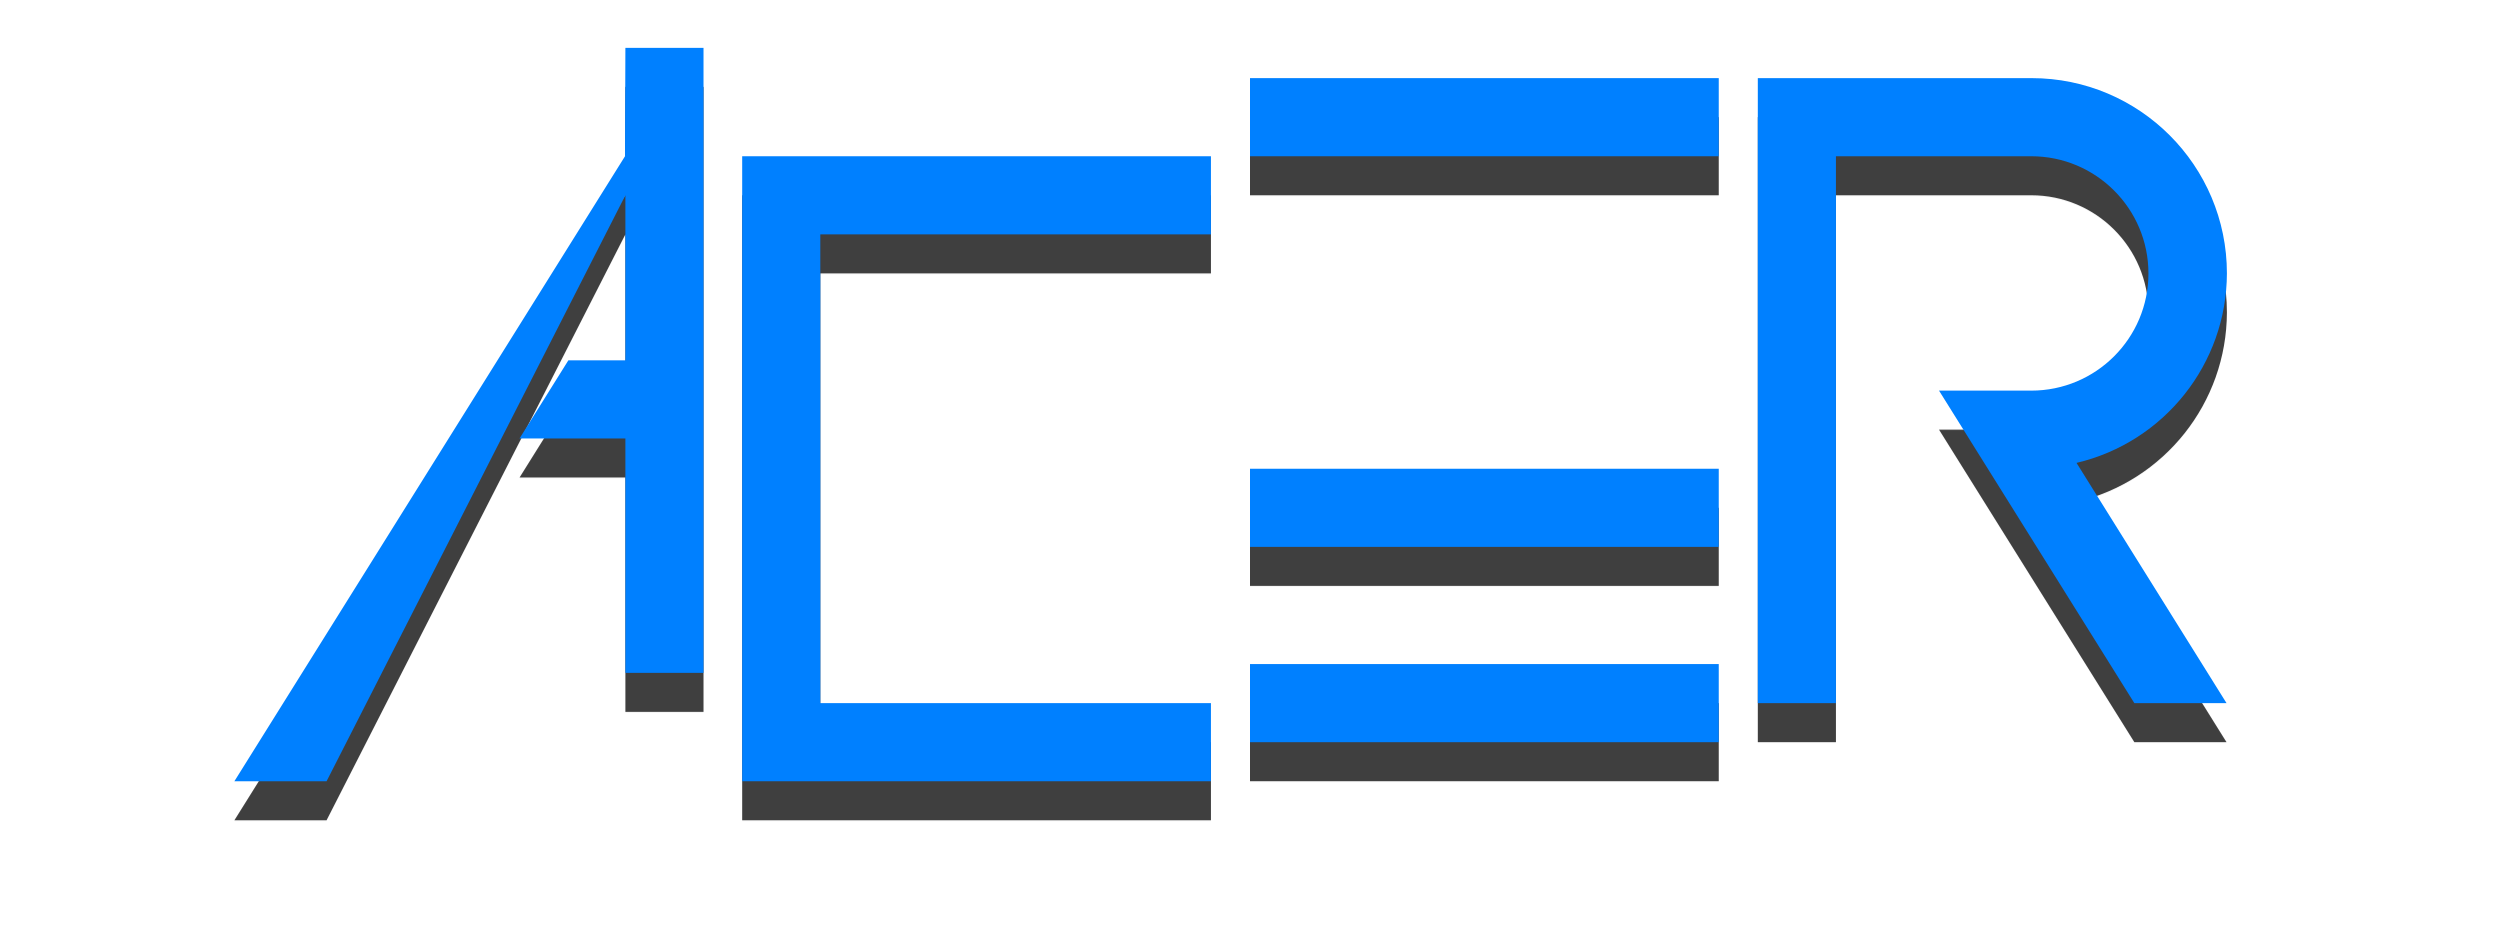
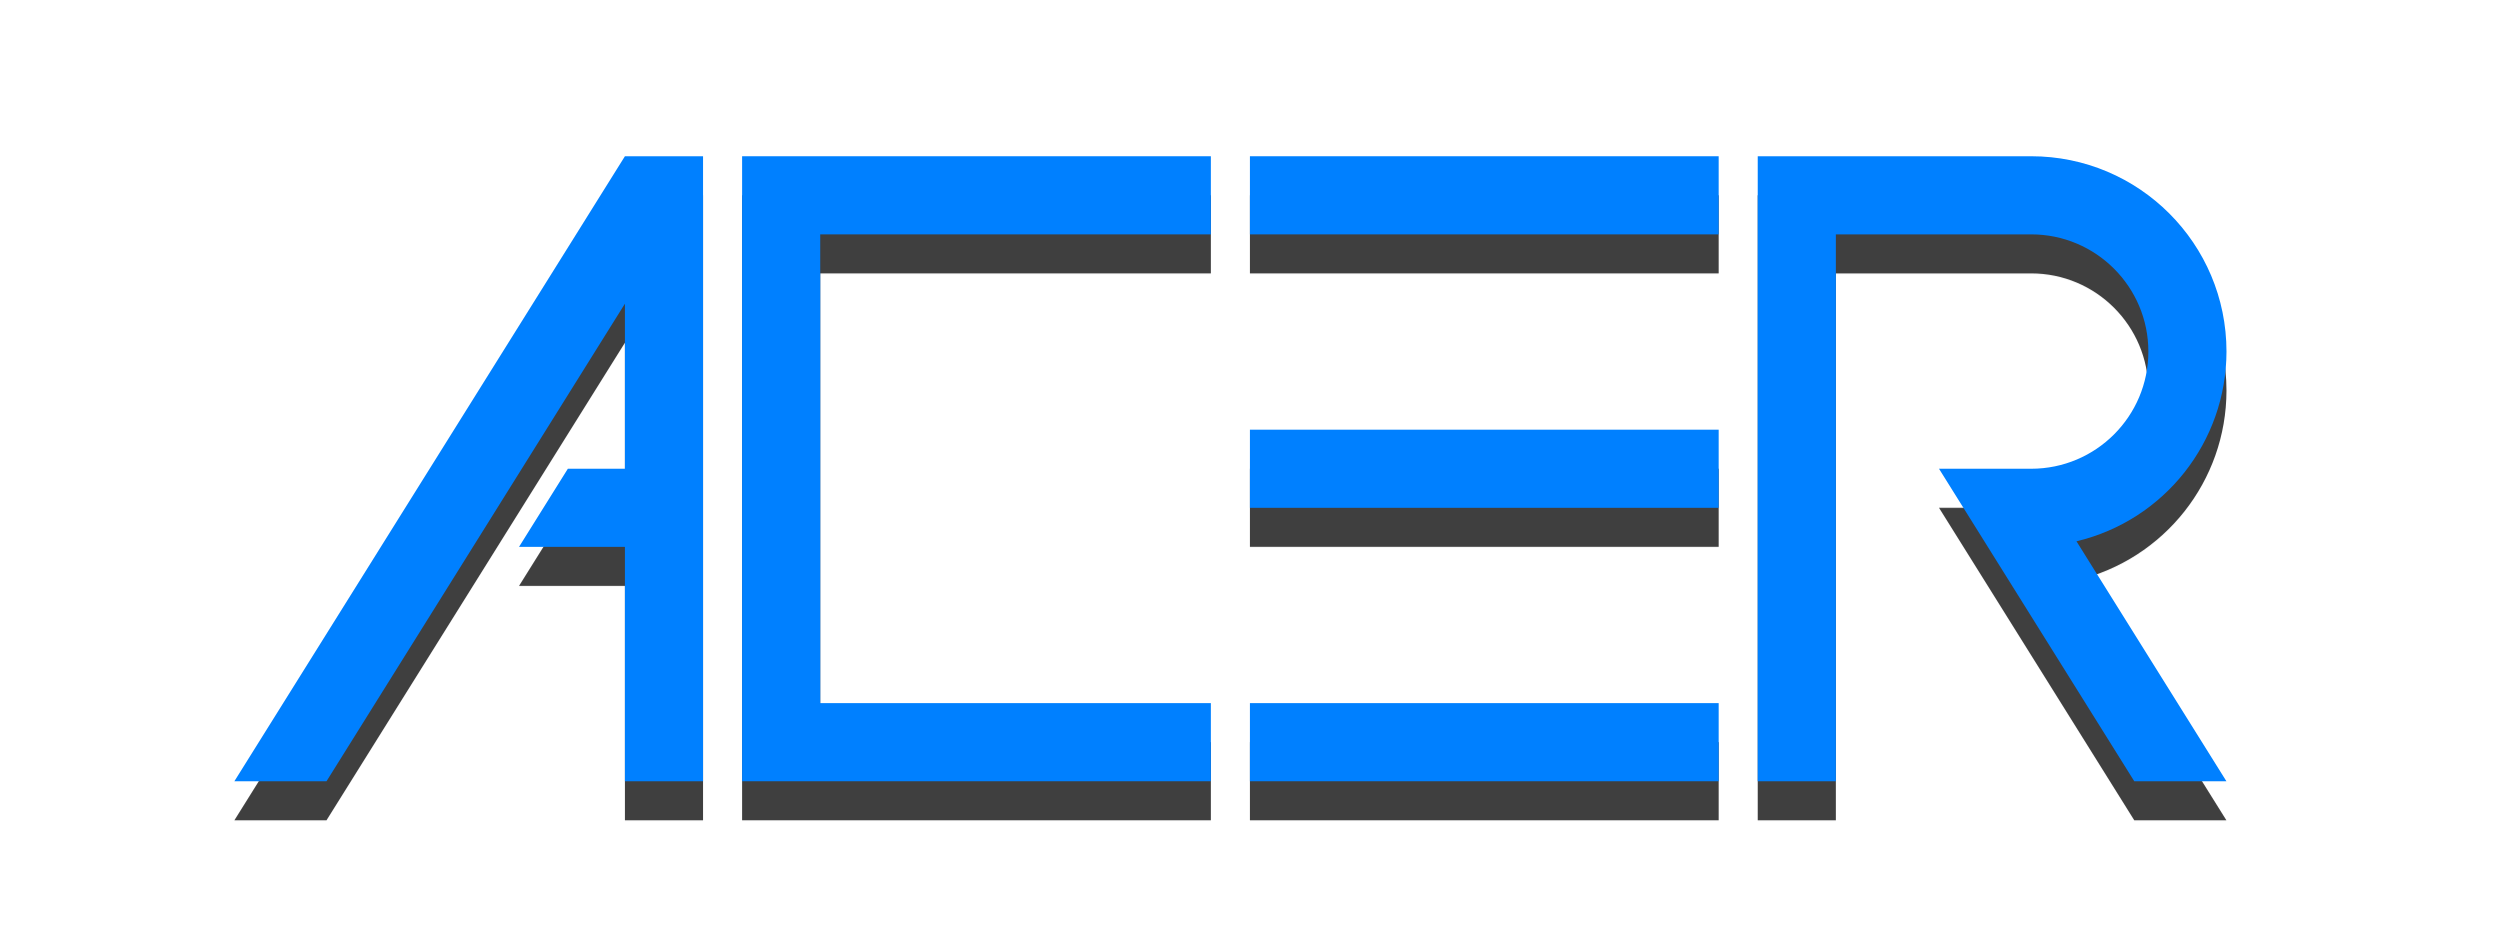
- <svg xmlns="http://www.w3.org/2000/svg" height="48" width="128" version="1.1" viewBox="0 0 128 48">
-   <defs>
-     <filter id="d" style="color-interpolation-filters:sRGB">
-       <feFlood result="flood" flood-opacity=".753" flood-color="rgb(0,0,0)" />
-       <feComposite operator="in" result="composite1" in2="SourceGraphic" in="flood" />
-       <feGaussianBlur stdDeviation="0" result="blur" in="composite1" />
-       <feOffset result="offset" dx="0" dy="2" />
-       <feComposite operator="over" result="composite2" in2="offset" in="SourceGraphic" />
+ <svg xmlns="http://www.w3.org/2000/svg" width="128" height="48" viewBox="0 0 128 48" id="svg2" version="1.1">
+   <defs id="defs4">
+     <filter style="color-interpolation-filters:sRGB" id="filter4524">
+       <feFlood flood-opacity="1" flood-color="rgb(0,0,0)" result="flood" id="feFlood4526" />
+       <feComposite in="flood" in2="SourceGraphic" operator="out" result="composite1" id="feComposite4528" />
+       <feGaussianBlur in="composite1" stdDeviation="1" result="blur" id="feGaussianBlur4530" />
+       <feOffset dx="0" dy="0" result="offset" id="feOffset4532" />
+       <feComposite in="offset" in2="SourceGraphic" operator="atop" result="composite2" id="feComposite4534" />
    </filter>
-     <filter id="c" style="color-interpolation-filters:sRGB">
-       <feFlood result="flood" flood-opacity=".753" flood-color="rgb(0,0,0)" />
-       <feComposite operator="in" result="composite1" in2="SourceGraphic" in="flood" />
-       <feGaussianBlur stdDeviation="0" result="blur" in="composite1" />
-       <feOffset result="offset" dx="0" dy="2" />
-       <feComposite operator="over" result="composite2" in2="offset" in="SourceGraphic" />
+     <filter style="color-interpolation-filters:sRGB" id="filter4414">
+       <feFlood flood-opacity="0.753" flood-color="rgb(0,0,0)" result="flood" id="feFlood4416" />
+       <feComposite in="flood" in2="SourceGraphic" operator="in" result="composite1" id="feComposite4418" />
+       <feGaussianBlur in="composite1" stdDeviation="0" result="blur" id="feGaussianBlur4420" />
+       <feOffset dx="0" dy="2" result="offset" id="feOffset4422" />
+       <feComposite in="SourceGraphic" in2="offset" operator="over" result="composite2" id="feComposite4424" />
    </filter>
-     <filter id="b" style="color-interpolation-filters:sRGB">
-       <feFlood result="flood" flood-opacity=".753" flood-color="rgb(0,0,0)" />
-       <feComposite operator="in" result="composite1" in2="SourceGraphic" in="flood" />
-       <feGaussianBlur stdDeviation="0" result="blur" in="composite1" />
-       <feOffset result="offset" dx="0" dy="2" />
-       <feComposite operator="over" result="composite2" in2="offset" in="SourceGraphic" />
+     <filter style="color-interpolation-filters:sRGB" id="filter4426">
+       <feFlood flood-opacity="0.753" flood-color="rgb(0,0,0)" result="flood" id="feFlood4428" />
+       <feComposite in="flood" in2="SourceGraphic" operator="in" result="composite1" id="feComposite4430" />
+       <feGaussianBlur in="composite1" stdDeviation="0" result="blur" id="feGaussianBlur4432" />
+       <feOffset dx="0" dy="2" result="offset" id="feOffset4434" />
+       <feComposite in="SourceGraphic" in2="offset" operator="over" result="composite2" id="feComposite4436" />
    </filter>
-     <filter id="a" style="color-interpolation-filters:sRGB">
-       <feFlood result="flood" flood-opacity=".753" flood-color="rgb(0,0,0)" />
-       <feComposite operator="in" result="composite1" in2="SourceGraphic" in="flood" />
-       <feGaussianBlur stdDeviation="0" result="blur" in="composite1" />
-       <feOffset result="offset" dx="0" dy="2" />
-       <feComposite operator="over" result="composite2" in2="offset" in="SourceGraphic" />
+     <filter style="color-interpolation-filters:sRGB" id="filter4438">
+       <feFlood flood-opacity="0.753" flood-color="rgb(0,0,0)" result="flood" id="feFlood4440" />
+       <feComposite in="flood" in2="SourceGraphic" operator="in" result="composite1" id="feComposite4442" />
+       <feGaussianBlur in="composite1" stdDeviation="0" result="blur" id="feGaussianBlur4444" />
+       <feOffset dx="0" dy="2" result="offset" id="feOffset4446" />
+       <feComposite in="SourceGraphic" in2="offset" operator="over" result="composite2" id="feComposite4448" />
+     </filter>
+     <filter style="color-interpolation-filters:sRGB" id="filter4450">
+       <feFlood flood-opacity="0.753" flood-color="rgb(0,0,0)" result="flood" id="feFlood4452" />
+       <feComposite in="flood" in2="SourceGraphic" operator="in" result="composite1" id="feComposite4454" />
+       <feGaussianBlur in="composite1" stdDeviation="0" result="blur" id="feGaussianBlur4456" />
+       <feOffset dx="0" dy="2" result="offset" id="feOffset4458" />
+       <feComposite in="SourceGraphic" in2="offset" operator="over" result="composite2" id="feComposite4460" />
    </filter>
  </defs>
-   <g transform="translate(19 -988)">
-     <g fill="#0080ff" transform="translate(-91)">
-       <path d="m110 996v32h24v-4h-20v-24h20v-4h-24z" filter="url(#a)" />
-       <g filter="url(#b)" transform="translate(0 -8)">
-         <rect height="4" width="24" y="1e3" x="136" />
-         <rect height="4" width="24" y="1.03e3" x="136" />
-         <rect height="4" width="24" y="1.02e3" x="136" />
+   <g id="layer1" transform="translate(18.99609,-988.3622)">
+     <g id="g4229" transform="translate(-91,0)">
+       <path id="rect4186" d="m 110,996.362 0,32 24,0 0,-4 -20,0 0,-24 20,0 0,-4 -24,0 z" style="fill:#0080ff;fill-opacity:1;stroke:none;stroke-width:2;stroke-linecap:square;stroke-miterlimit:4;stroke-dasharray:none;stroke-opacity:1;filter:url(#filter4450)" />
+       <g transform="translate(0,-7.999983)" id="g4220" style="filter:url(#filter4438)">
+         <rect style="fill:#0080ff;fill-opacity:1;stroke:none;stroke-width:2;stroke-linecap:square;stroke-miterlimit:4;stroke-dasharray:none;stroke-opacity:1" id="rect4191" width="24" height="4" x="136" y="1004.362" />
+         <rect style="fill:#0080ff;fill-opacity:1;stroke:none;stroke-width:2;stroke-linecap:square;stroke-miterlimit:4;stroke-dasharray:none;stroke-opacity:1" id="rect4193" width="24" height="4" x="136" y="1032.362" />
+         <rect style="fill:#0080ff;fill-opacity:1;stroke:none;stroke-width:2;stroke-linecap:square;stroke-miterlimit:4;stroke-dasharray:none;stroke-opacity:1" id="rect4195" width="24" height="4" x="136" y="1018.362" />
      </g>
-       <g transform="translate(-6,-8)" filter="url(#c)">
-         <path d="m78 0v32h4v-16-8.45-3.55h10a6 6 0 0 1 6 6 6 6 0 0 1 -6 6v0.004l-0.002-0.004h-4.72l10 16h4.72l-7.68-12.3a10 10 0 0 0 7.7 -9.7 10 10 0 0 0 -10 -10h-10-4z" transform="translate(90 1e3)" fill="#0080ff" />
+       <g transform="translate(-6,-8)" id="g4216" style="fill:#0080ff;fill-opacity:1;filter:url(#filter4426)">
+         <path style="fill:#0080ff;fill-opacity:1;stroke:none;stroke-width:2;stroke-linecap:square;stroke-miterlimit:4;stroke-dasharray:none;stroke-opacity:1" d="m 77.996,0 0,32 4,0 0,-16 0,-8.451 0,-3.549 10,0 a 6,6 0 0 1 6,6 6,6 0 0 1 -6,6 l 0,0.004 -0.002,-0.004 -4.717,0 9.998,16 4.717,0 -7.676,-12.285 A 10,10 0 0 0 101.996,10 10,10 0 0 0 91.996,0 l -10,0 -4,0 z" transform="translate(90.00391,1004.362)" id="path4197" />
      </g>
-       <path d="m104 996-20 32h4.72l15.3-30v8.45h-2.92l-2.5 4h5.42v12h4v-32h-4z" filter="url(#d)" />
+       <path style="fill:#0080ff;fill-opacity:1;stroke:none;stroke-width:2;stroke-linecap:square;stroke-miterlimit:4;stroke-dasharray:none;stroke-opacity:1;filter:url(#filter4414)" d="m 104,996.362 -19.996,32 4.717,0 L 104,1003.911 l 0,8.451 -2.922,0 -2.5,4 5.422,0 0,12 4,0 0,-32 -4,0 z" id="rect4178" />
    </g>
  </g>
</svg>
